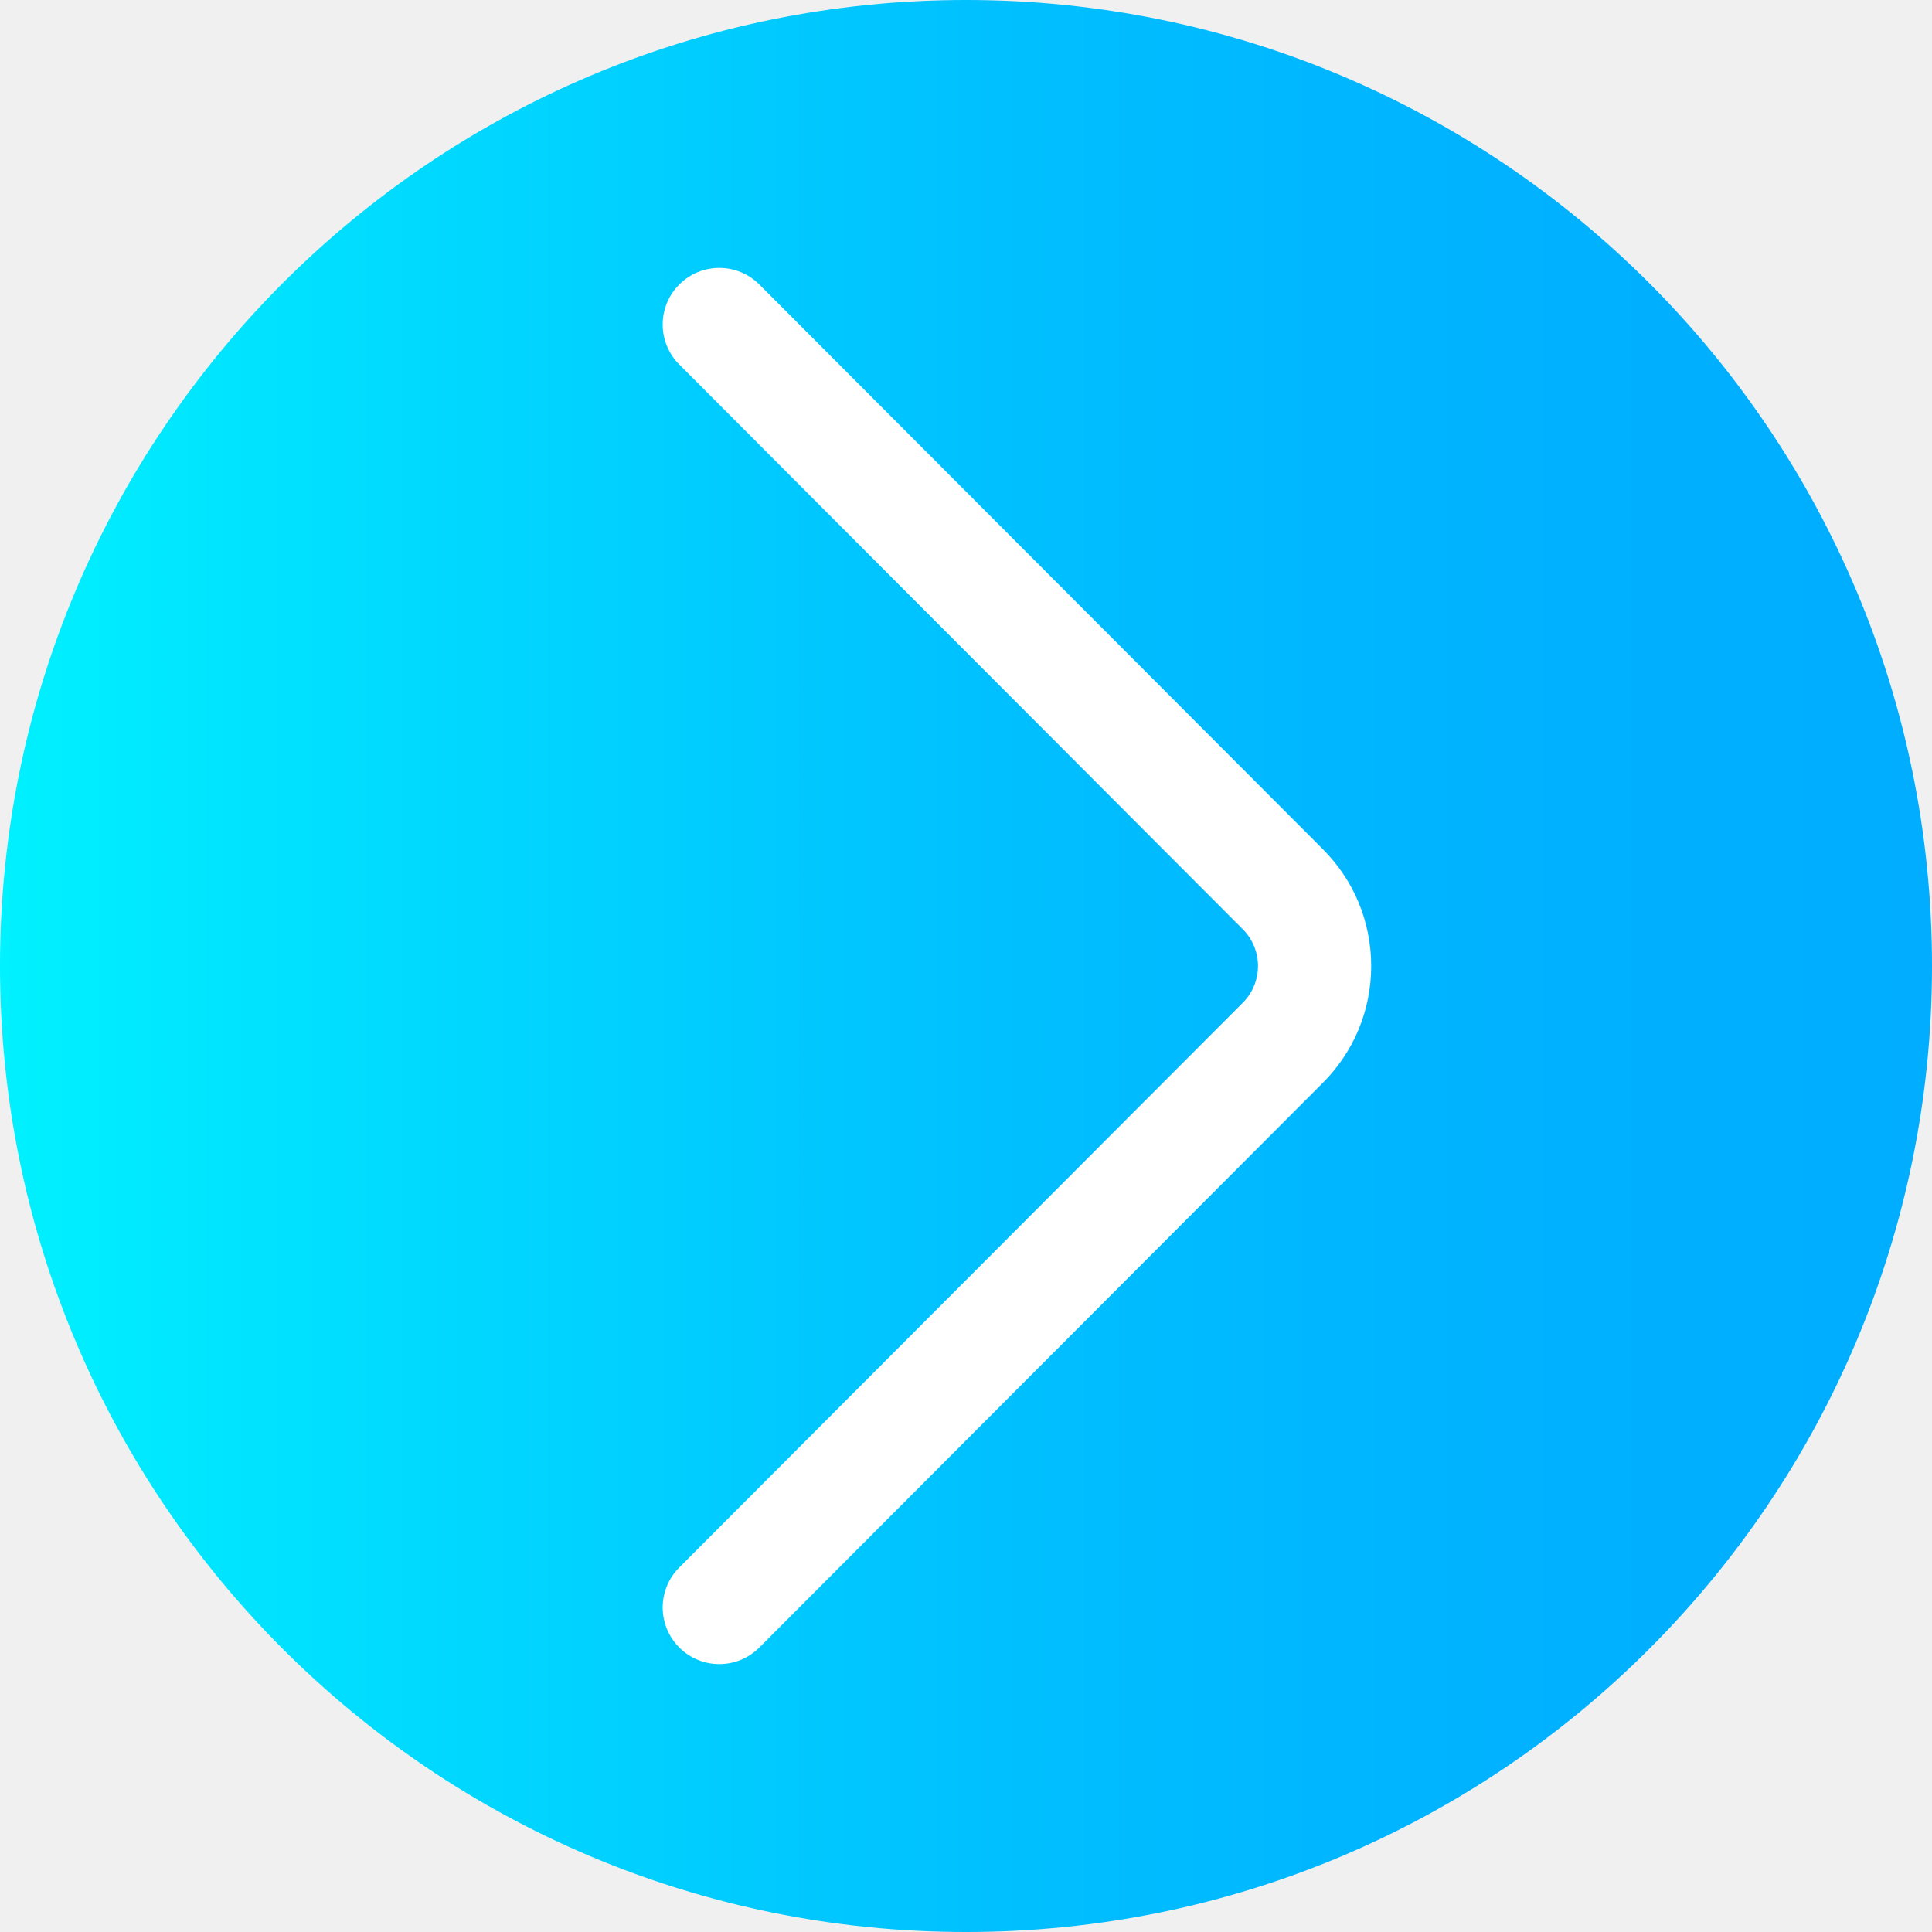
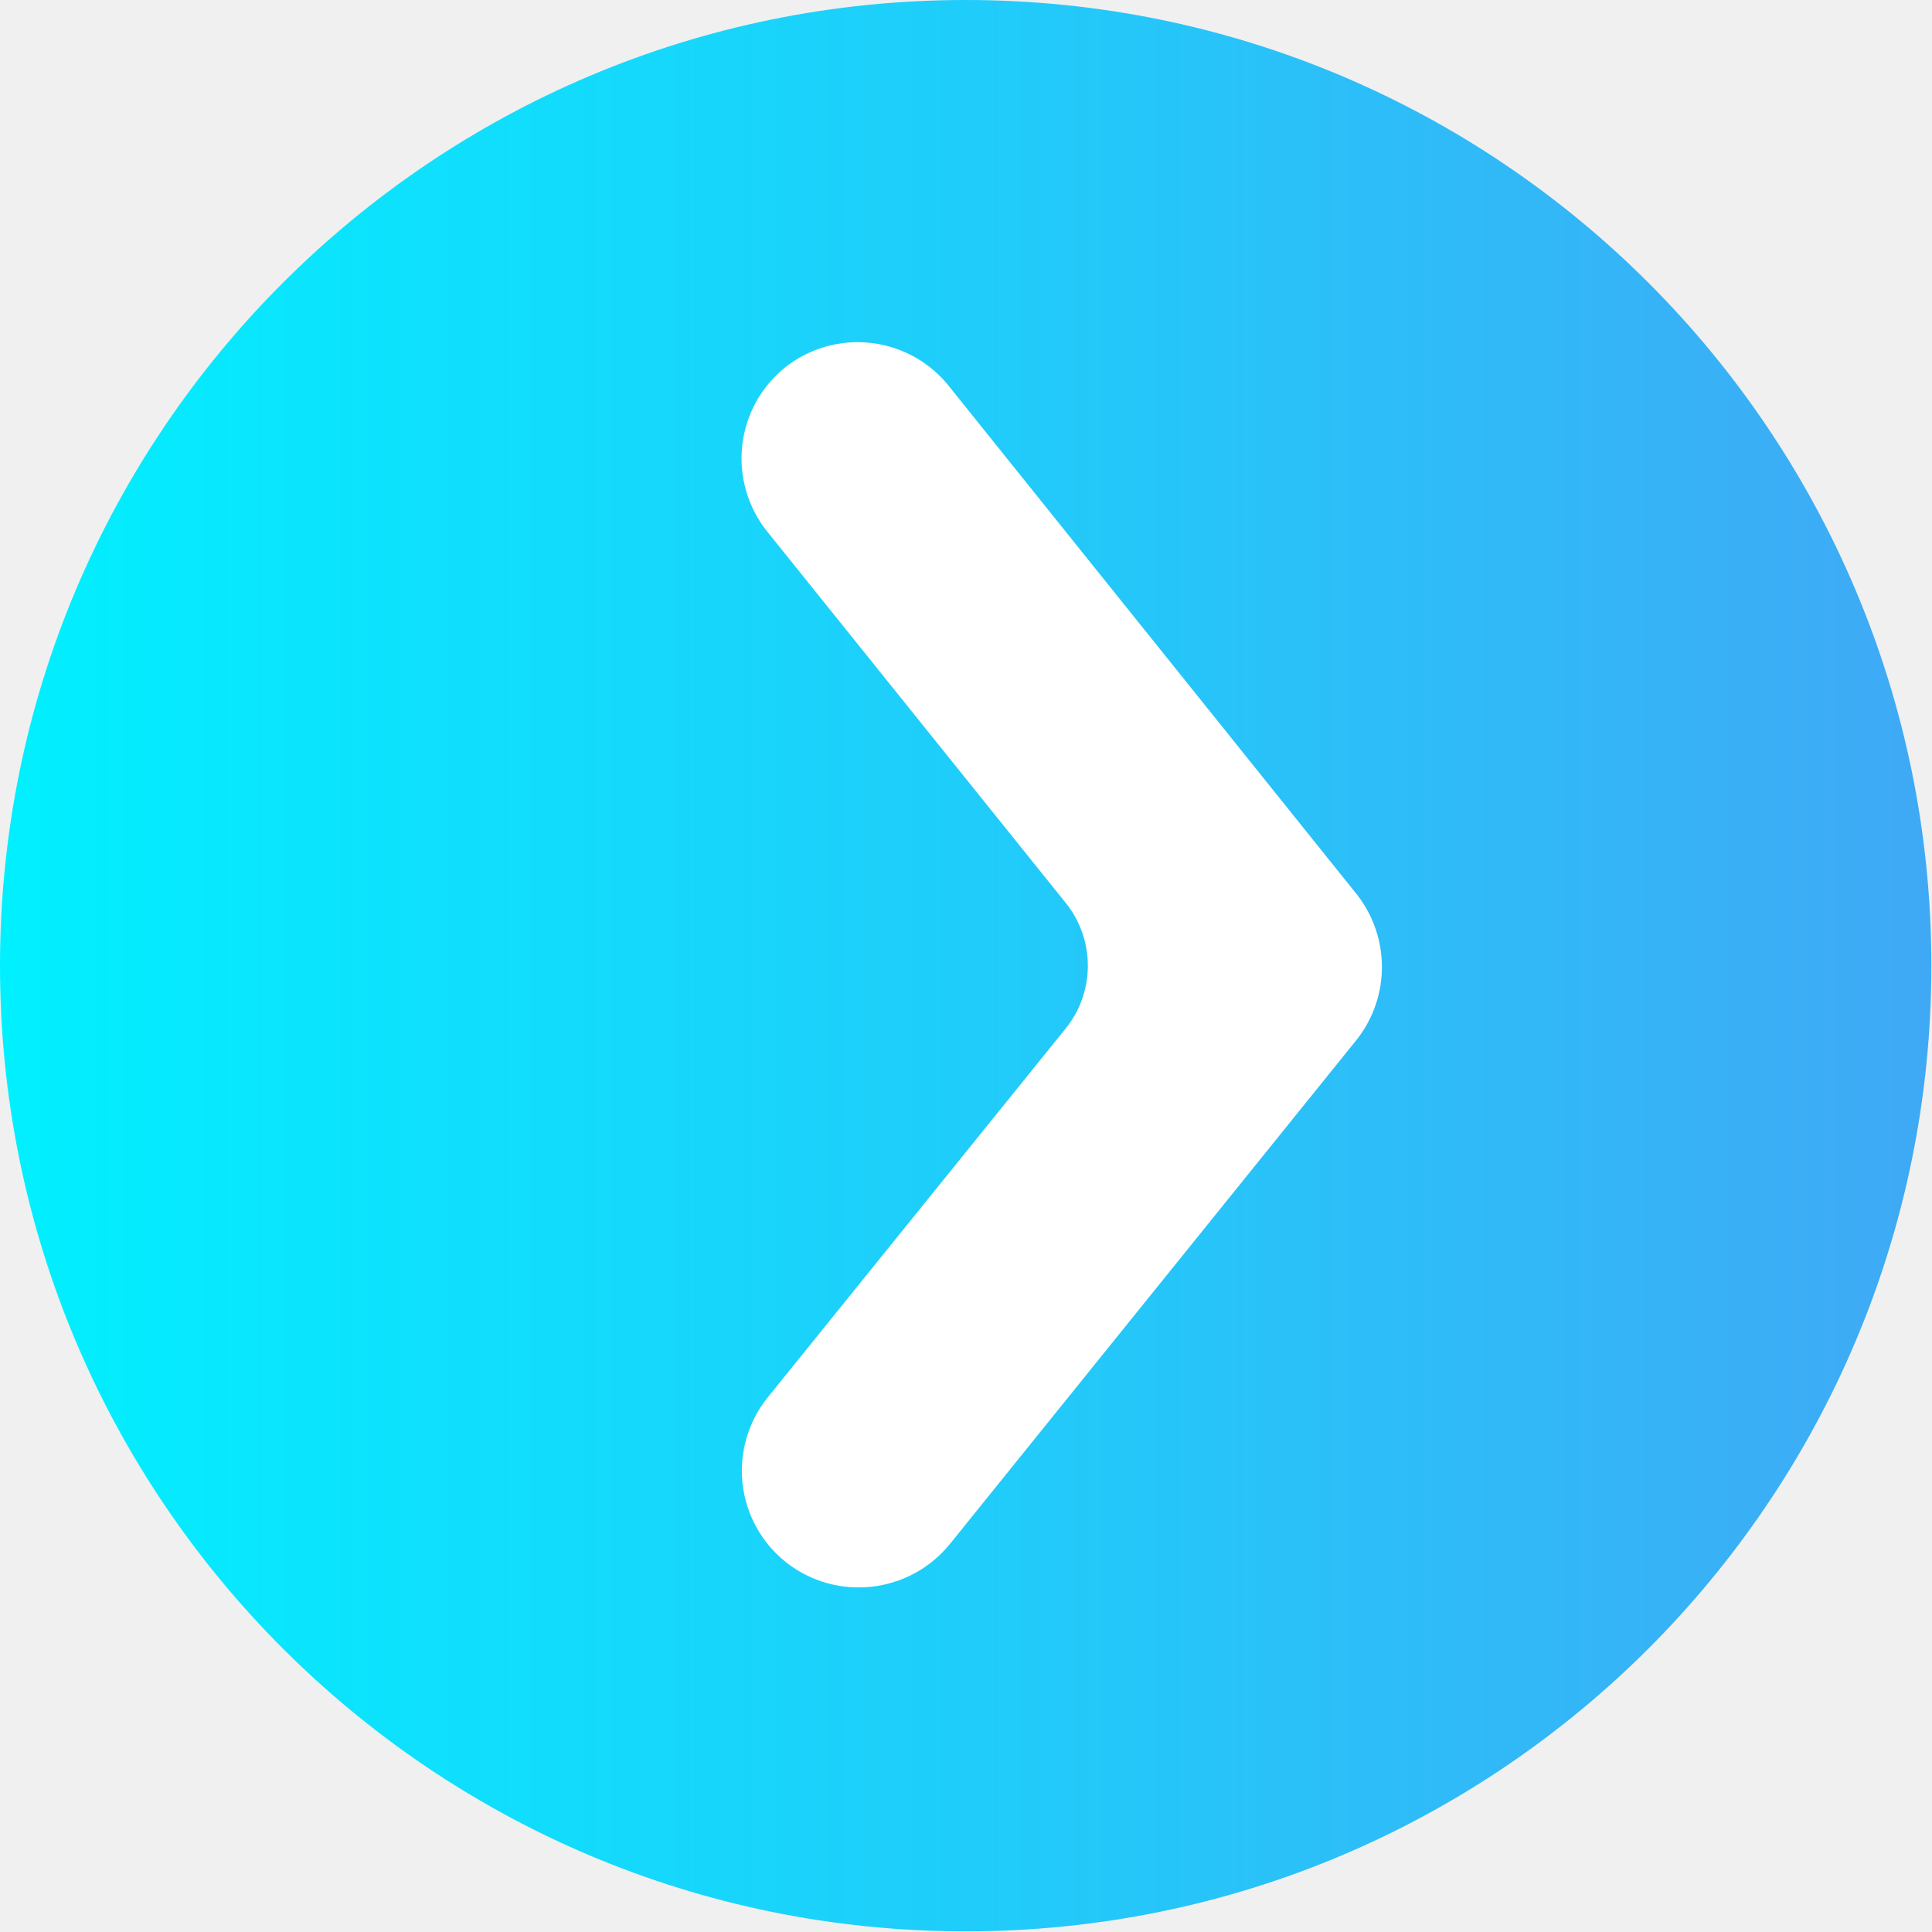
- <svg xmlns="http://www.w3.org/2000/svg" viewBox="0 0 512 512">
-   <linearGradient id="a" gradientTransform="matrix(1 0 0 -1 0 -10886)" gradientUnits="userSpaceOnUse" x1="0" x2="512" y1="-11142" y2="-11142">
-     <stop offset="0" stop-color="#00f1ff" />
-     <stop offset=".231" stop-color="#00d8ff" />
-     <stop offset=".514" stop-color="#00c0ff" />
-     <stop offset=".777" stop-color="#00b2ff" />
-     <stop offset="1" stop-color="#00adff" />
-   </linearGradient>
-   <path d="m512 256c0 141.387-114.613 256-256 256s-256-114.613-256-256 114.613-256 256-256 256 114.613 256 256zm0 0" fill="url(#a)" />
-   <path d="m190.625 441c-3.836 0-7.668-1.461-10.598-4.383-5.863-5.852-5.875-15.348-.02-21.211l149.312-149.629c2.621-2.621 4.059-6.09 4.059-9.777s-1.438-7.156-4.047-9.766l-149.324-149.637c-5.855-5.867-5.844-15.363.02-21.215 5.863-5.852 15.363-5.84 21.215.023l149.312 149.625c8.266 8.262 12.824 19.266 12.824 30.969s-4.559 22.707-12.832 30.98l-149.305 149.617c-2.93 2.934-6.773 4.402-10.617 4.402zm0 0" fill="#fff" />
+ <svg xmlns="http://www.w3.org/2000/svg" id="Слой_1" data-name="Слой 1" viewBox="0 0 30.09 30.09">
+   <defs>
+     <style>
+       .cls-1 {
+         fill: url(#Безымянный_градиент_6);
+       }
+ 
+       .cls-2 {
+         fill: #fff;
+       }
+     </style>
+     <linearGradient id="Безымянный_градиент_6" data-name="Безымянный градиент 6" y1="15.04" x2="30.09" y2="15.04" gradientUnits="userSpaceOnUse">
+       <stop offset="0" stop-color="#00f0ff" />
+       <stop offset="1" stop-color="#3fa9f5" />
+     </linearGradient>
+   </defs>
+   <g>
+     <circle class="cls-1" cx="15.04" cy="15.04" r="15.04" />
+     <path class="cls-2" d="M22.1,17.14,15.76,25a1.83,1.83,0,0,1-2.56.29h0a1.82,1.82,0,0,1-.28-2.57L17.54,17a1.56,1.56,0,0,0,0-2L12.91,9.24a1.82,1.82,0,0,1,.28-2.56h0A1.82,1.82,0,0,1,15.76,7l6.34,7.9A1.83,1.83,0,0,1,22.1,17.14Z" transform="translate(-0.96 -0.96)" />
+   </g>
</svg>
